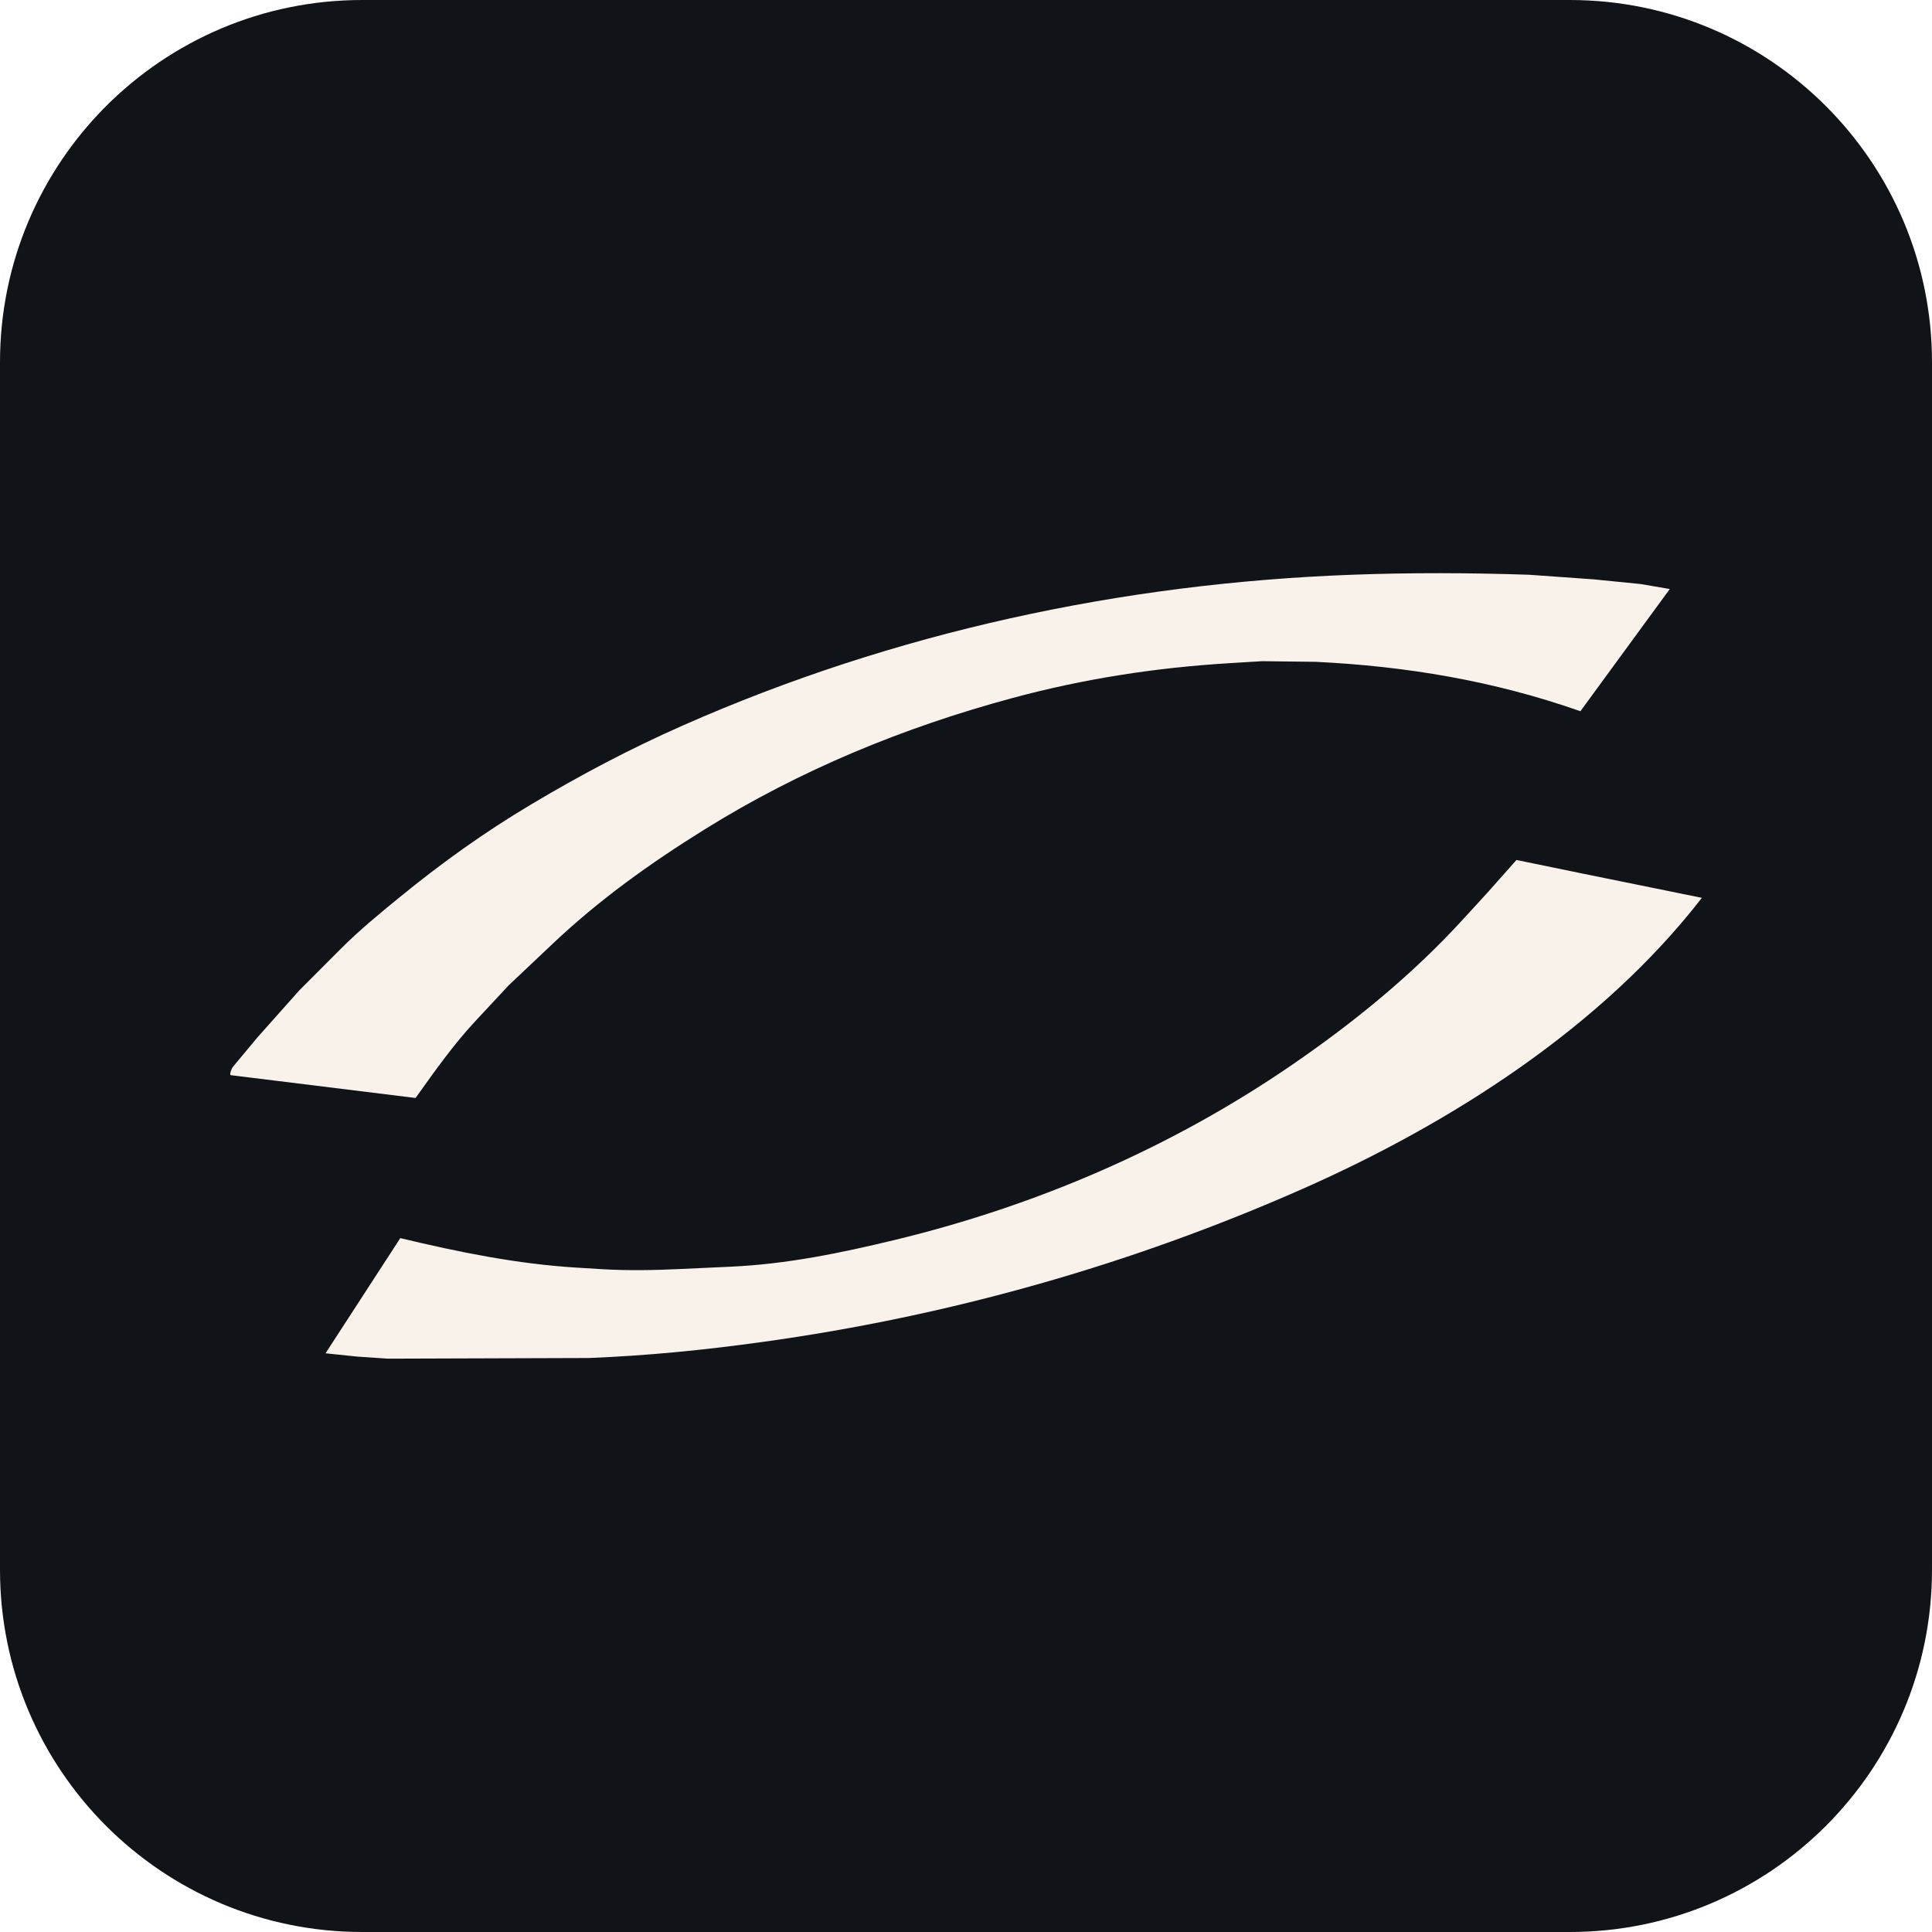
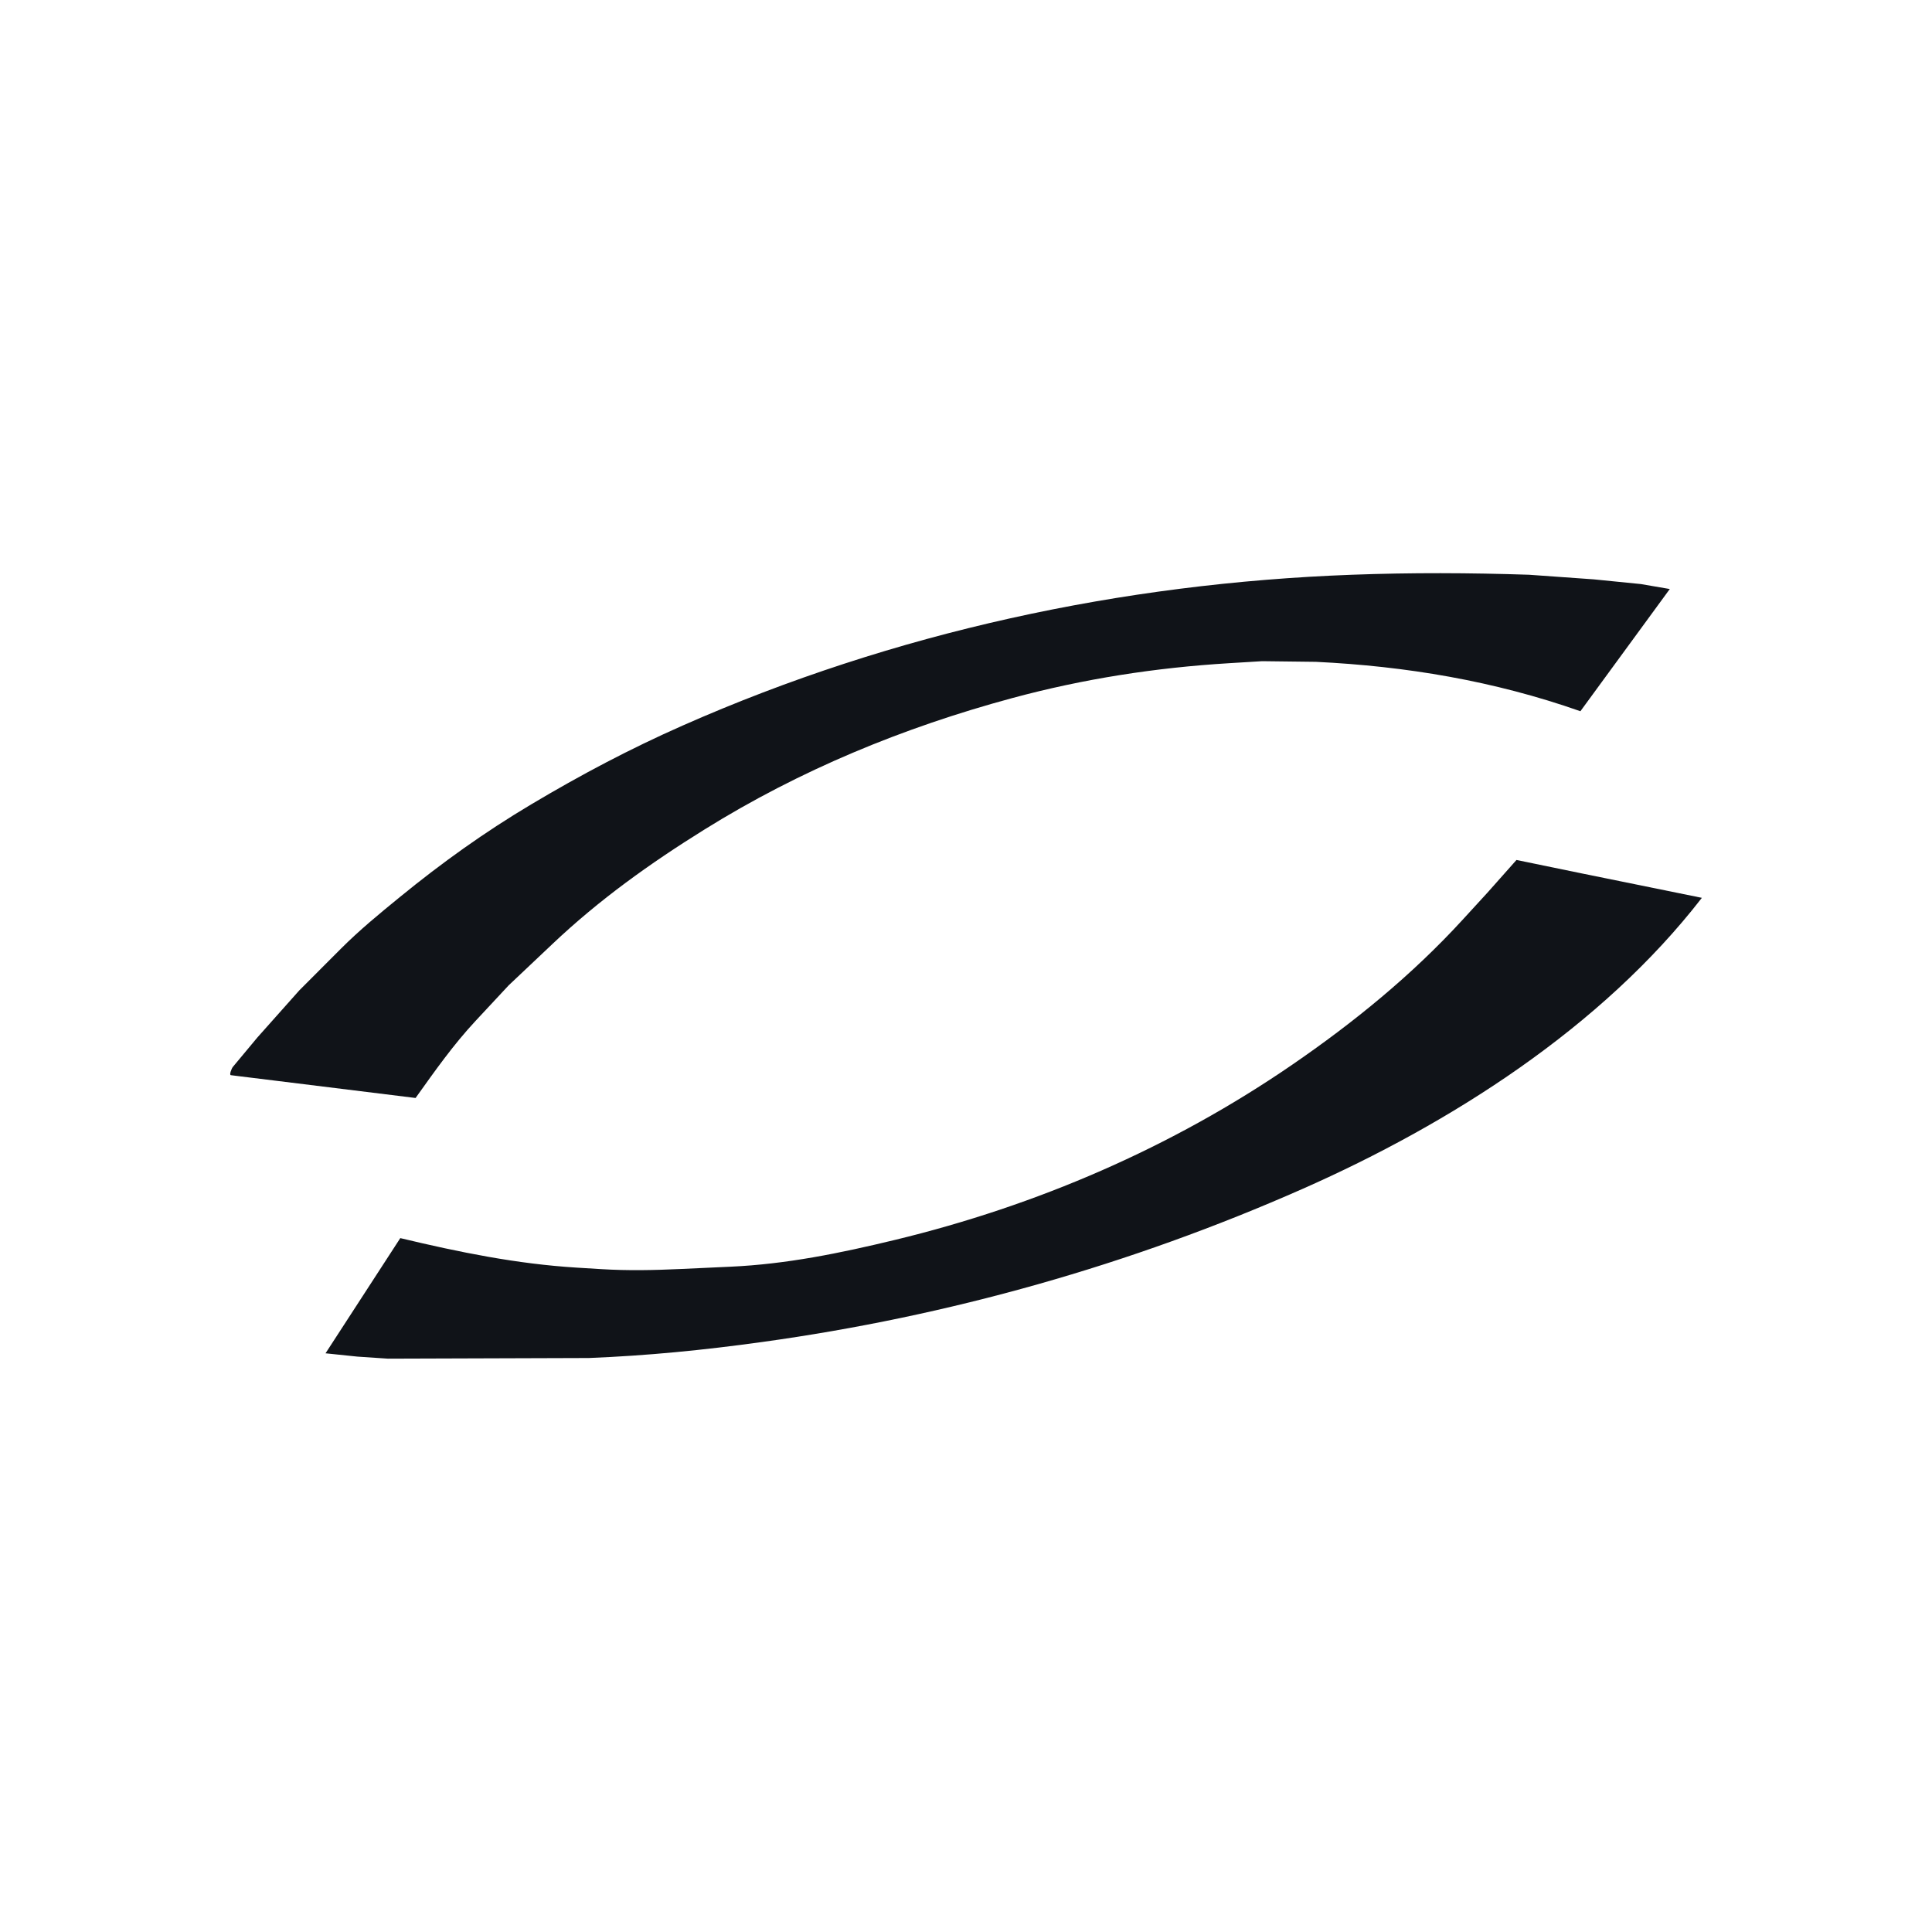
<svg xmlns="http://www.w3.org/2000/svg" viewBox="0 0 512 512" role="img" aria-label="Uset Media">
-   <rect width="512" height="512" rx="96" fill="#101318" />
-   <g transform="translate(61 151.9) scale(1.1533)" fill="#F8F2EA">
-     <path d="M64.01,94.69l-7.61,8.17c-5.19,5.57-9.37,11.54-13.8,17.73l-32.4-4-8.05-.99-1.99-.25c-.43-.05.16-1.55.47-1.92l5.6-6.72,9.64-10.83,9.54-9.56c4.32-4.32,8.8-8,13.58-11.9,9.65-7.88,19.44-14.9,30.19-21.3,11.36-6.77,22.72-12.78,34.82-18.12C152.58,13.54,204.88,2.32,257.73.36c13.75-.51,27.11-.45,40.74,0l14.88,1.06,10.81,1.08,6.64,1.14-20.54,28.08c-19.93-7-40.06-10.34-60.76-11.35l-12.36-.15-7.55.46c-16.95,1.03-33.45,3.58-49.89,8.02-25.02,6.76-48.78,16.54-70.73,30.21-12.55,7.81-24.15,16.11-34.83,26.21l-10.14,9.58Z" />
-     <path d="M21.91,179.26l17.18-26.47c13.58,3.25,26.78,5.93,40.51,6.78l5.71.35c6.03.37,12.08.25,18.12-.03l11.53-.53c12.91-.59,25.13-3.1,37.81-6.16,32.63-7.9,63.54-21.22,91.22-40.22,14.25-9.78,27.56-20.64,39.13-33.26l5.79-6.32,6.66-7.5,15.16,3.12,27.44,5.58c-23.06,29.79-57.81,51.88-91.71,66.86-39.58,17.49-81.33,29.27-124.2,35.2-13.5,1.87-26.34,3.14-39.82,3.68l-46.19.15-7.01-.47-7.31-.76Z" />
+   <style>.m{fill:#101318}@media (prefers-color-scheme:dark){.m{fill:#F8F2EA}}</style>
+   <g class="m">
+     <g transform="translate(61 151.9) scale(1.1533)">
+       <path d="M64.01,94.69l-7.61,8.17c-5.19,5.57-9.37,11.54-13.8,17.73l-32.4-4-8.05-.99-1.99-.25c-.43-.05.16-1.55.47-1.92l5.6-6.72,9.64-10.83,9.54-9.56c4.32-4.32,8.8-8,13.58-11.9,9.65-7.88,19.44-14.9,30.19-21.3,11.36-6.77,22.72-12.78,34.82-18.12C152.58,13.54,204.88,2.32,257.73.36c13.75-.51,27.11-.45,40.74,0l14.88,1.06,10.81,1.08,6.64,1.14-20.54,28.08c-19.93-7-40.06-10.34-60.76-11.35l-12.36-.15-7.55.46c-16.95,1.03-33.45,3.58-49.89,8.02-25.02,6.76-48.78,16.54-70.73,30.21-12.55,7.81-24.15,16.11-34.83,26.21l-10.14,9.58Z" />
+       <path d="M21.91,179.26l17.18-26.47c13.58,3.25,26.78,5.93,40.51,6.78l5.71.35c6.03.37,12.08.25,18.12-.03l11.53-.53c12.91-.59,25.13-3.1,37.81-6.16,32.63-7.9,63.54-21.22,91.22-40.22,14.25-9.78,27.56-20.64,39.13-33.26l5.79-6.32,6.66-7.5,15.16,3.12,27.44,5.58c-23.06,29.79-57.81,51.88-91.71,66.86-39.58,17.49-81.33,29.27-124.2,35.2-13.5,1.87-26.34,3.14-39.82,3.68l-46.19.15-7.01-.47-7.31-.76Z" />
+     </g>
  </g>
</svg>
